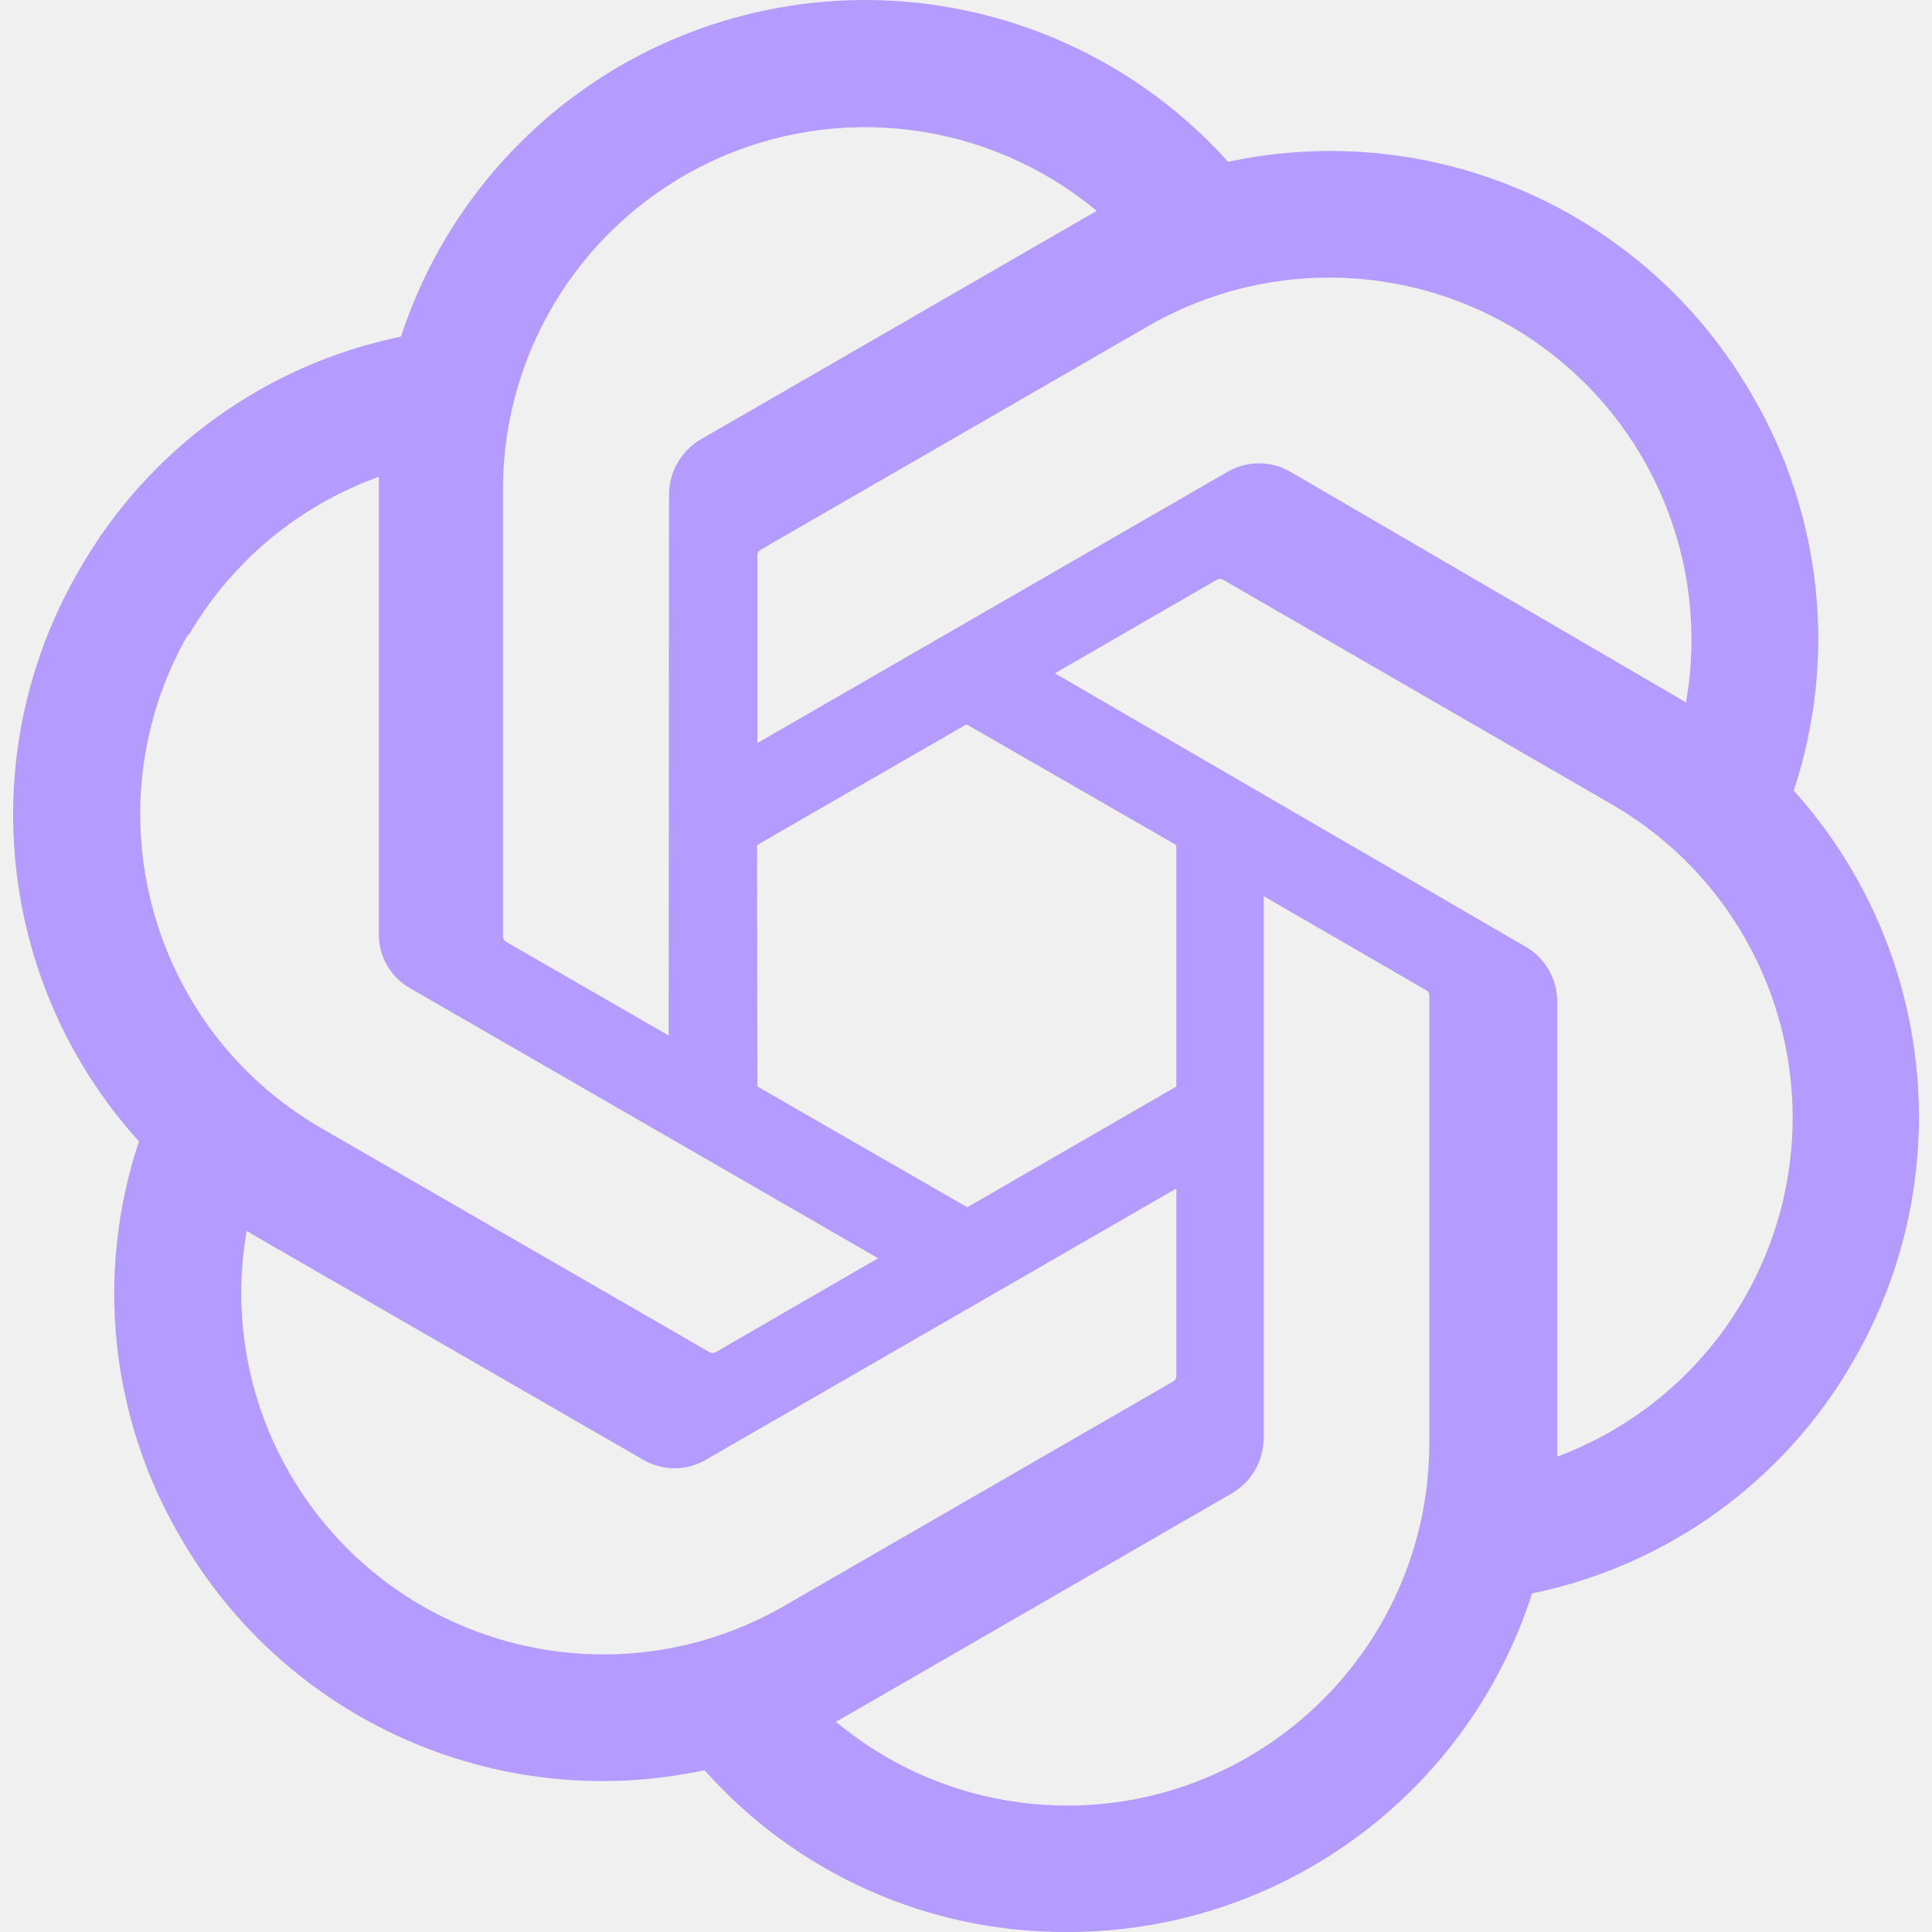
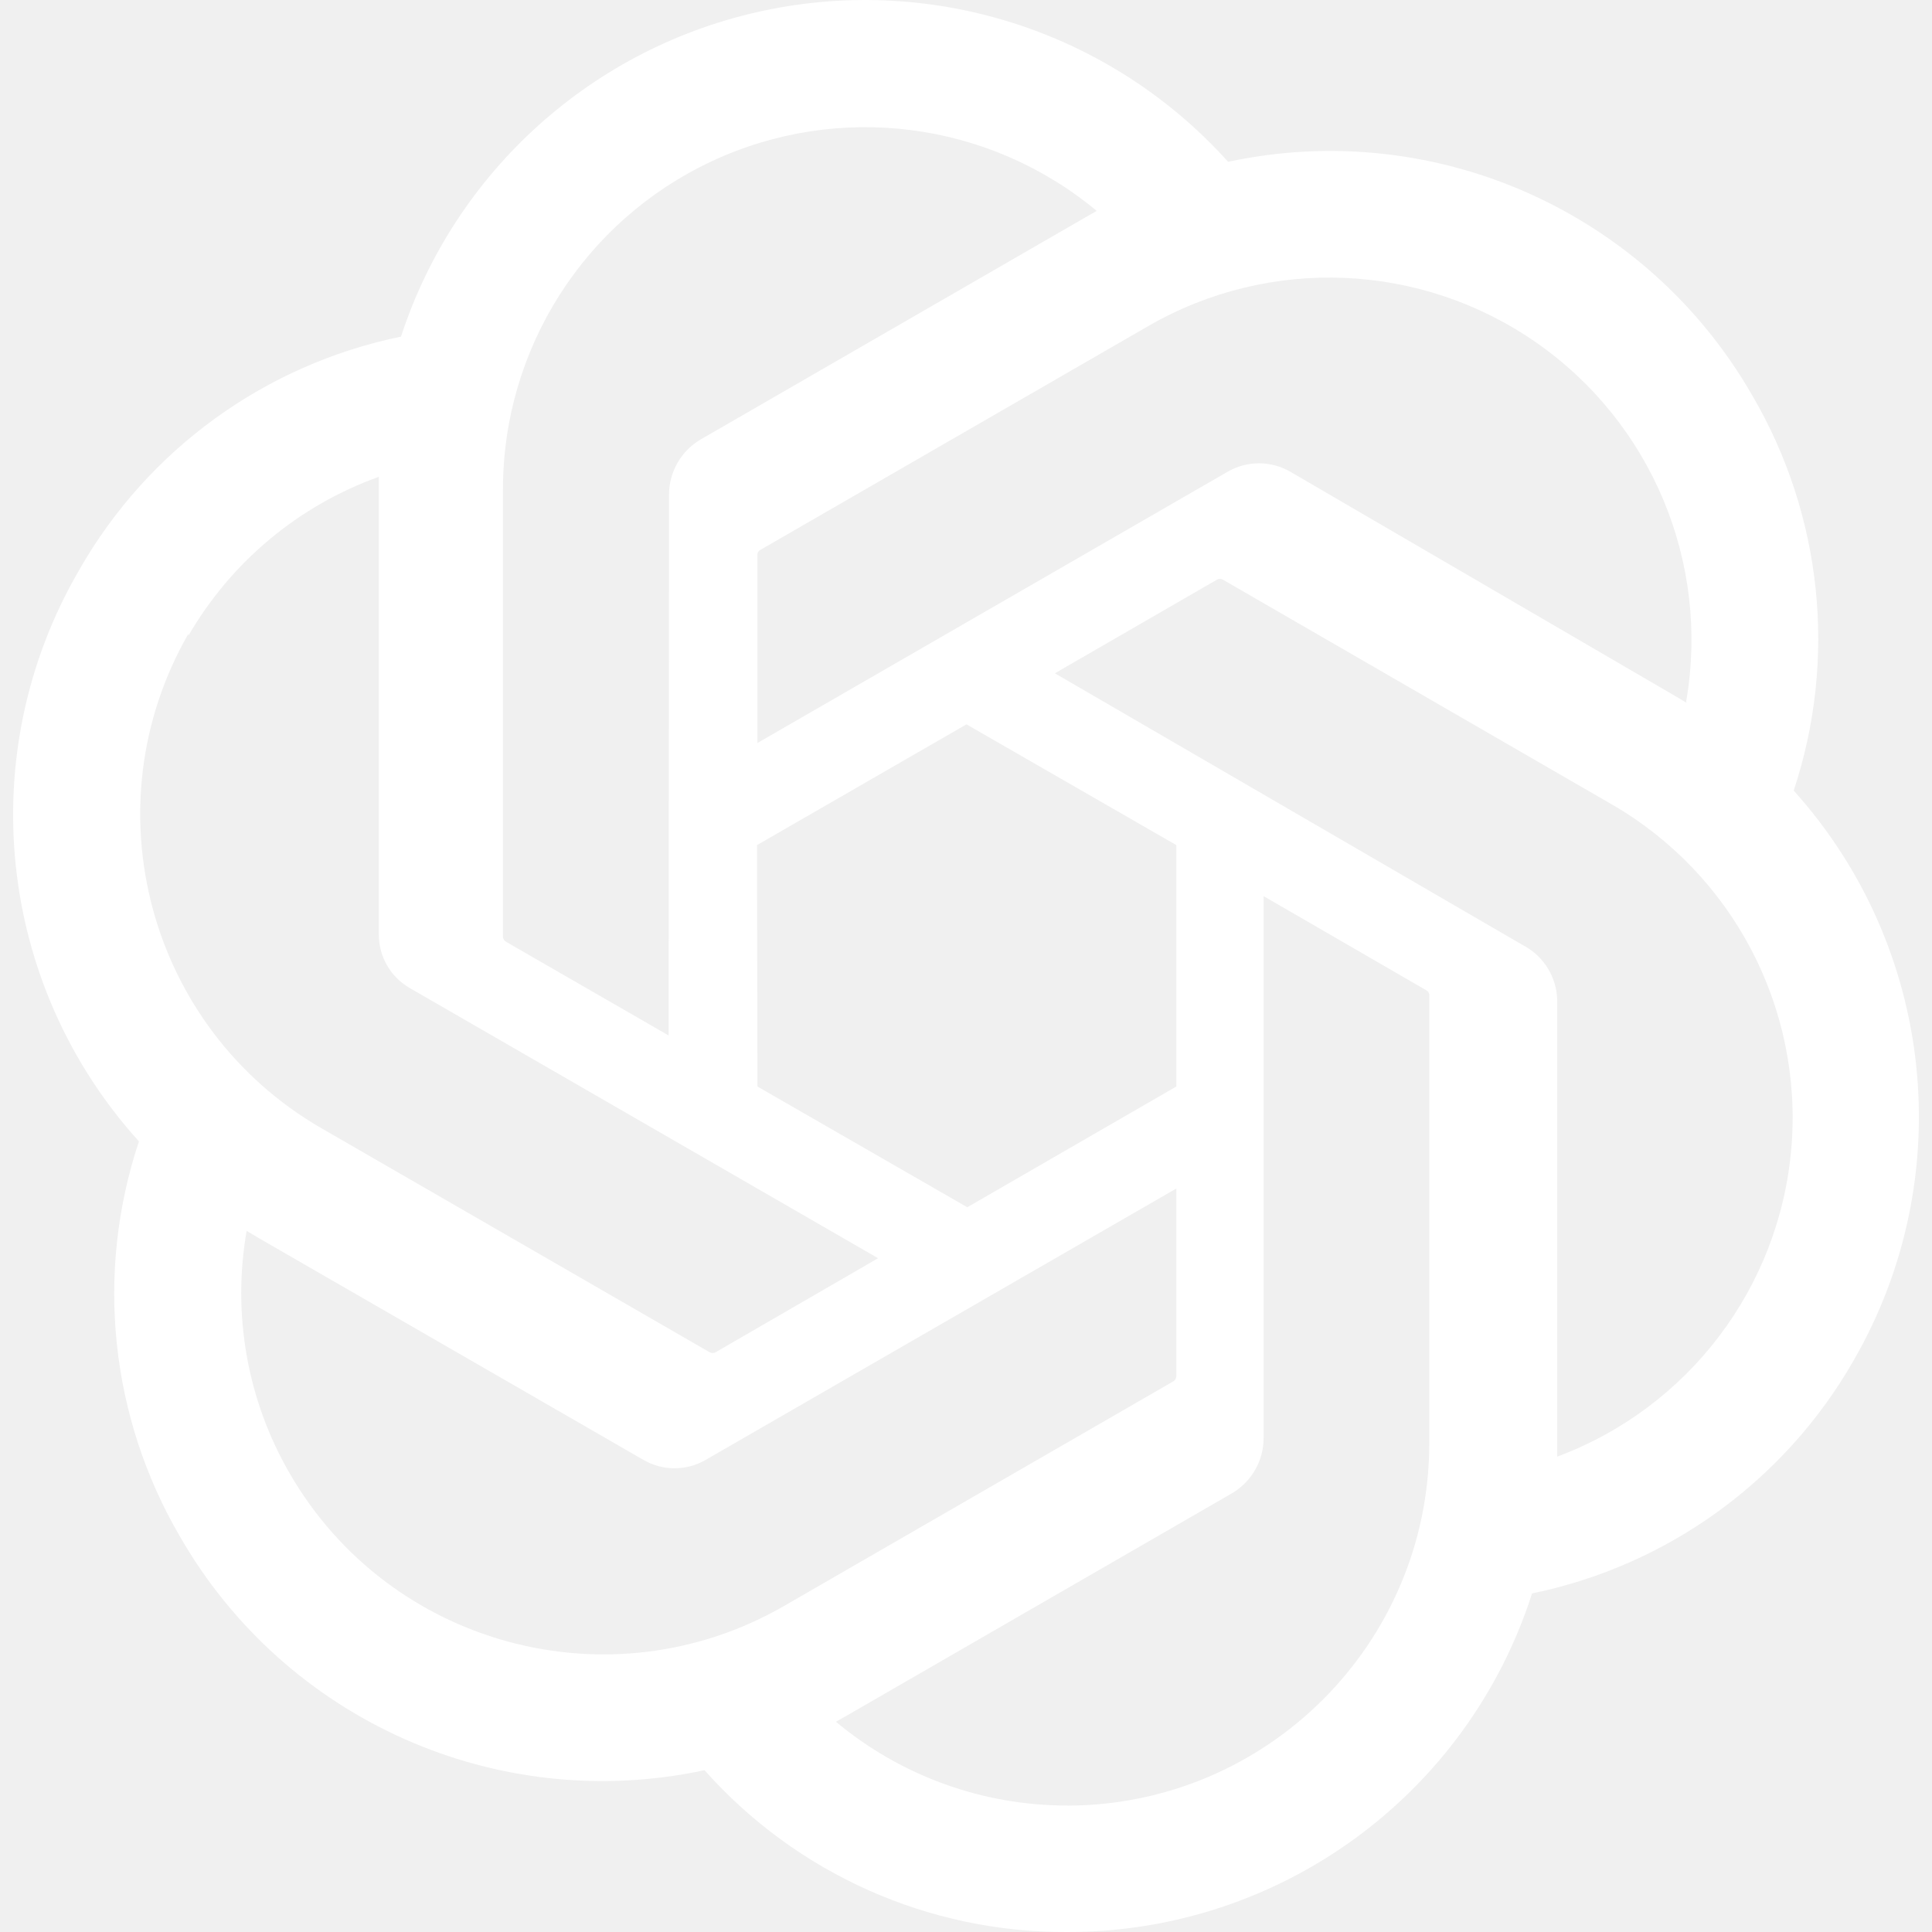
- <svg xmlns="http://www.w3.org/2000/svg" fill="#b49bff" role="img" viewBox="0 0 24 24">
+ <svg xmlns="http://www.w3.org/2000/svg" fill="#ffffff" role="img" viewBox="0 0 24 24">
  <path d="M22.282 9.821a5.985 5.985 0 0 0-.516-4.911 6.046 6.046 0 0 0-6.51-2.9A6.065 6.065 0 0 0 4.981 4.182a5.985 5.985 0 0 0-3.998 2.9 6.046 6.046 0 0 0 .743 7.097 5.98 5.98 0 0 0 .511 4.911 6.051 6.051 0 0 0 6.515 2.9A5.985 5.985 0 0 0 13.26 24a6.056 6.056 0 0 0 5.772-4.206 5.989 5.989 0 0 0 3.998-2.9 6.056 6.056 0 0 0-.748-7.073zm-9.022 12.608a4.476 4.476 0 0 1-2.876-1.041l.142-.08 4.778-2.758a.795.795 0 0 0 .393-.681v-6.737l2.02 1.169a.071.071 0 0 1 .038.052v5.583a4.504 4.504 0 0 1-4.495 4.494zm-9.661-4.125a4.471 4.471 0 0 1-.535-3.014l.142.085 4.783 2.758a.771.771 0 0 0 .781 0l5.843-3.369v2.332a.08.08 0 0 1-.033.061L9.74 19.95a4.499 4.499 0 0 1-6.141-1.646zM2.341 7.896a4.485 4.485 0 0 1 2.365-1.973V11.6a.766.766 0 0 0 .388.676l5.814 3.354-2.02 1.169a.076.076 0 0 1-.071 0l-4.83-2.787A4.504 4.504 0 0 1 2.341 7.872zm16.596 3.856L13.104 8.364 15.119 7.2a.076.076 0 0 1 .071 0l4.83 2.791a4.494 4.494 0 0 1-.676 8.104v-5.677a.79.79 0 0 0-.407-.667zm2.011-3.023l-.142-.085-4.774-2.782a.776.776 0 0 0-.785 0L9.409 9.23V6.897a.066.066 0 0 1 .028-.061l4.83-2.787a4.499 4.499 0 0 1 6.68 4.66zM8.306 12.863l-2.02-1.164a.08.08 0 0 1-.038-.057V6.074a4.499 4.499 0 0 1 7.376-3.454l-.142.081L8.704 5.459a.795.795 0 0 0-.393.681zm1.098-2.365l2.602-1.5 2.607 1.5v2.999l-2.597 1.5-2.607-1.5Z" />
</svg>
